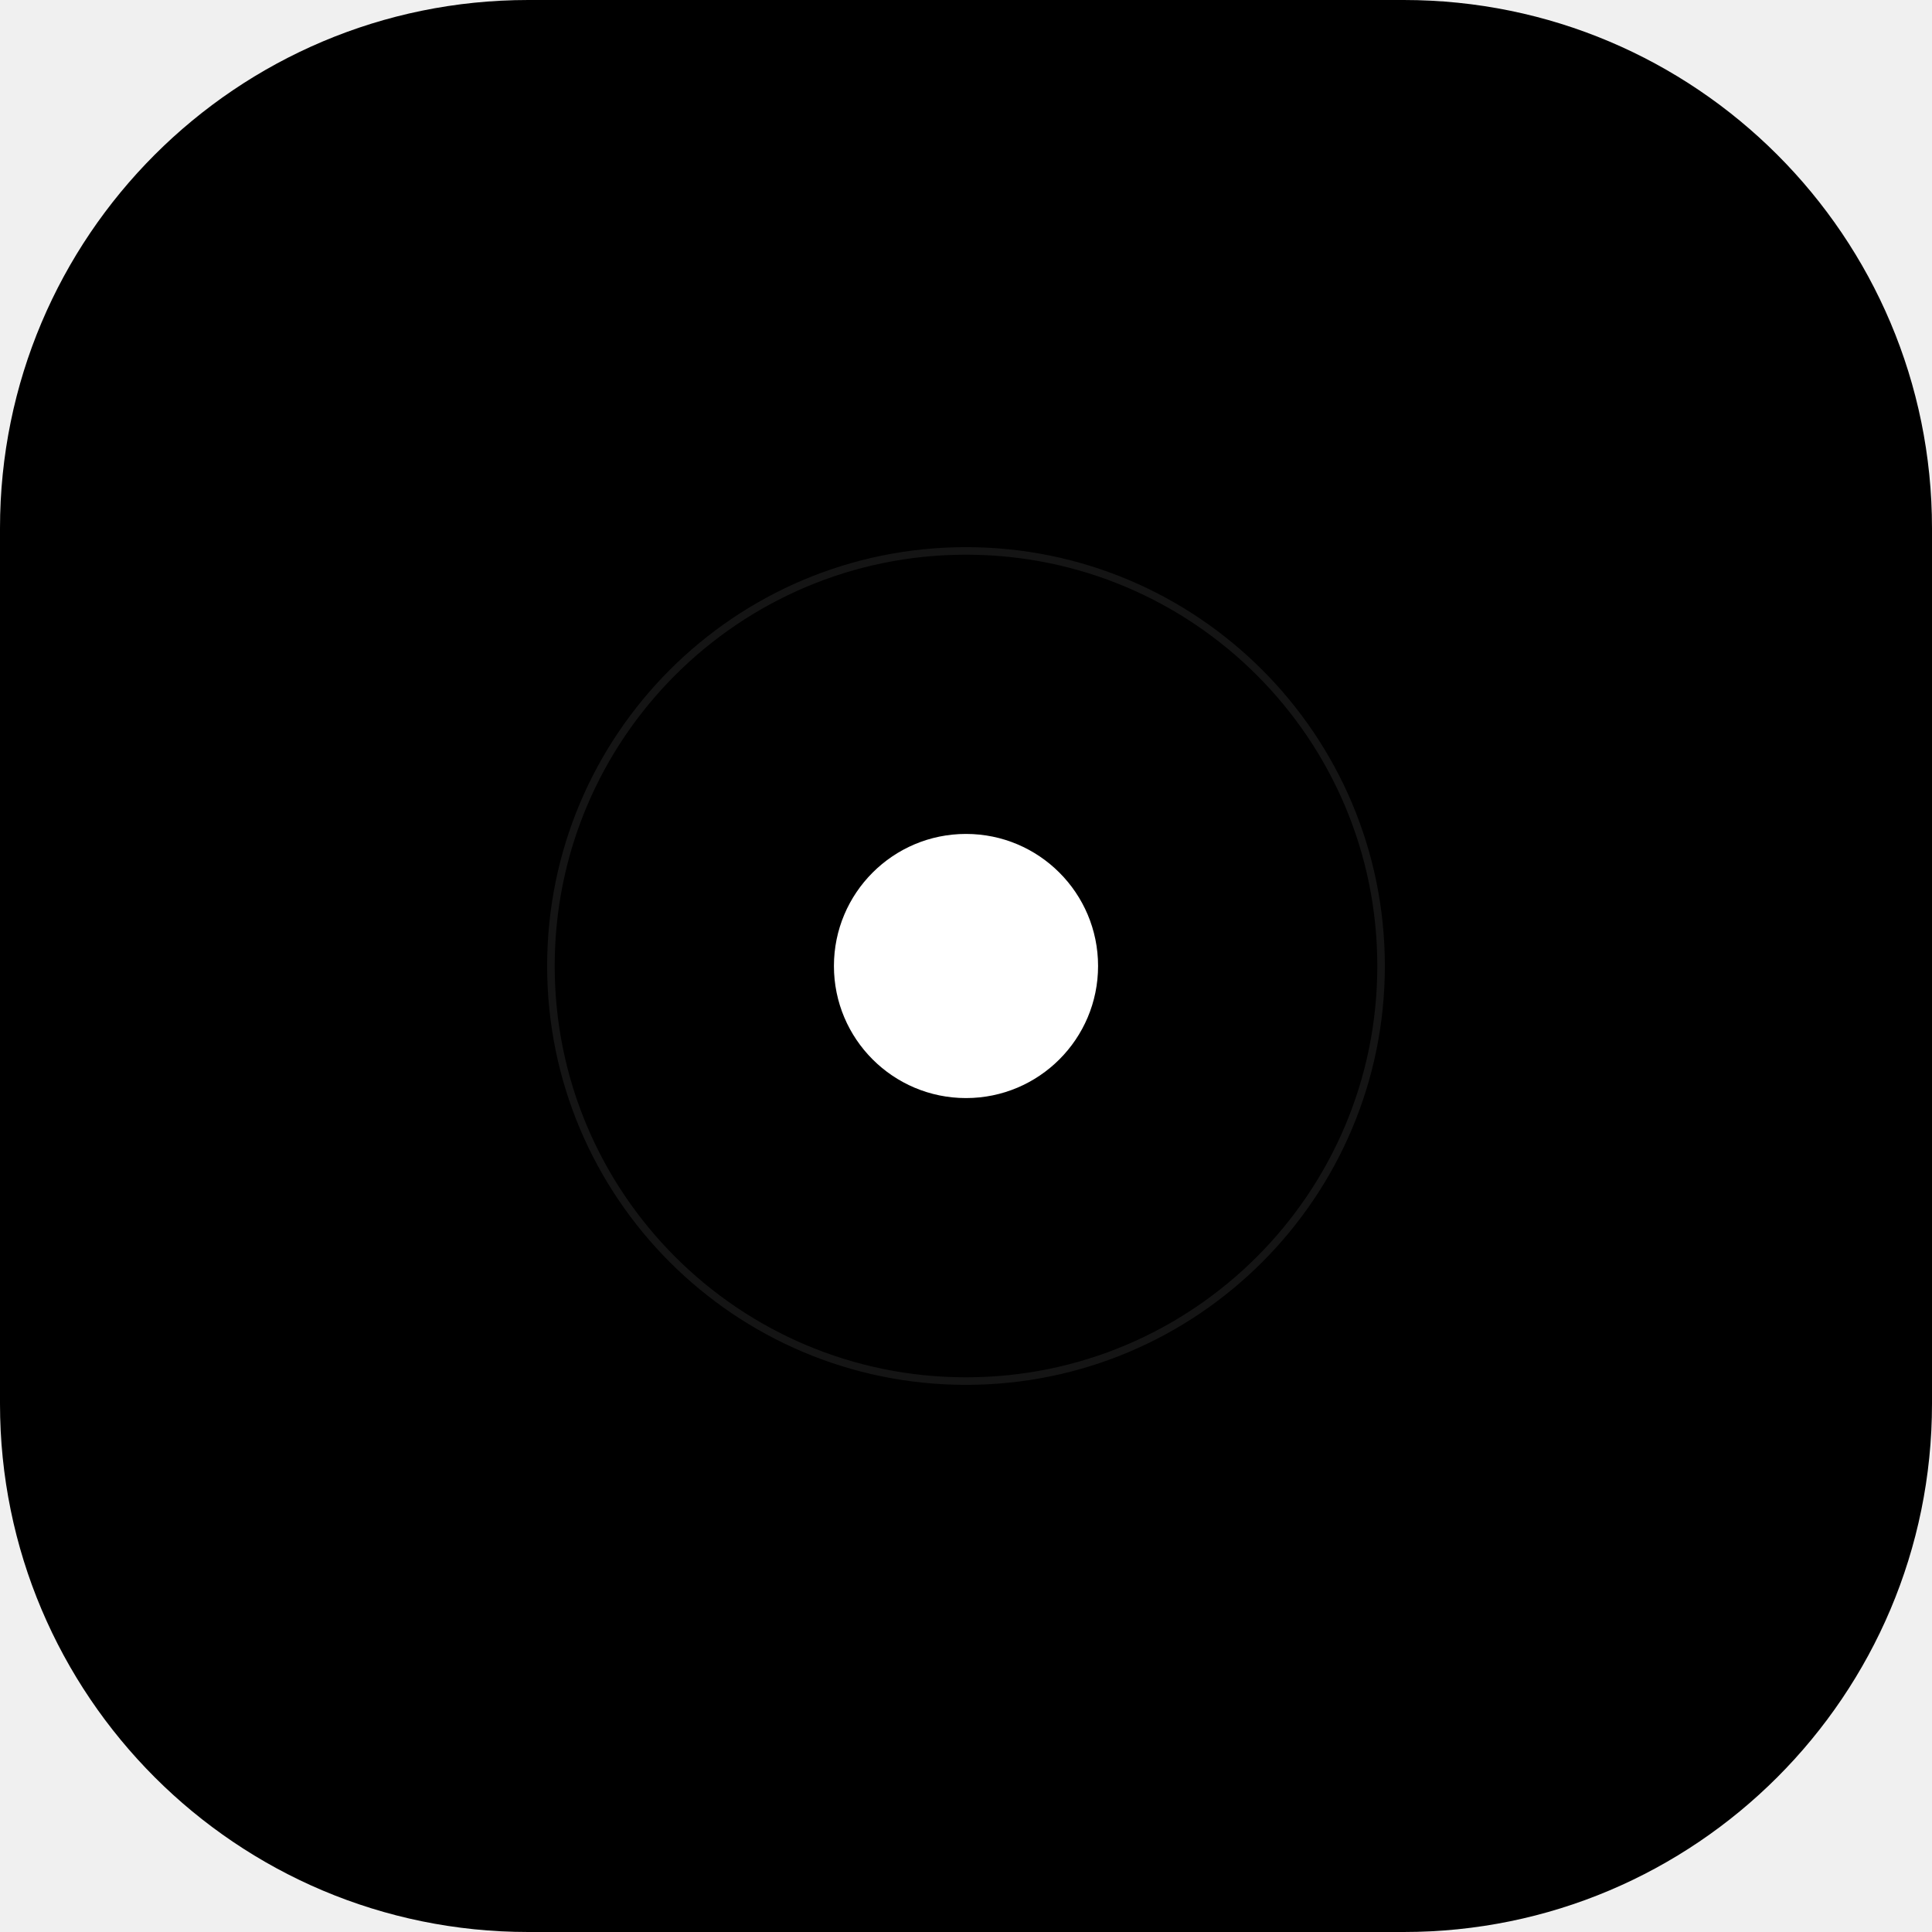
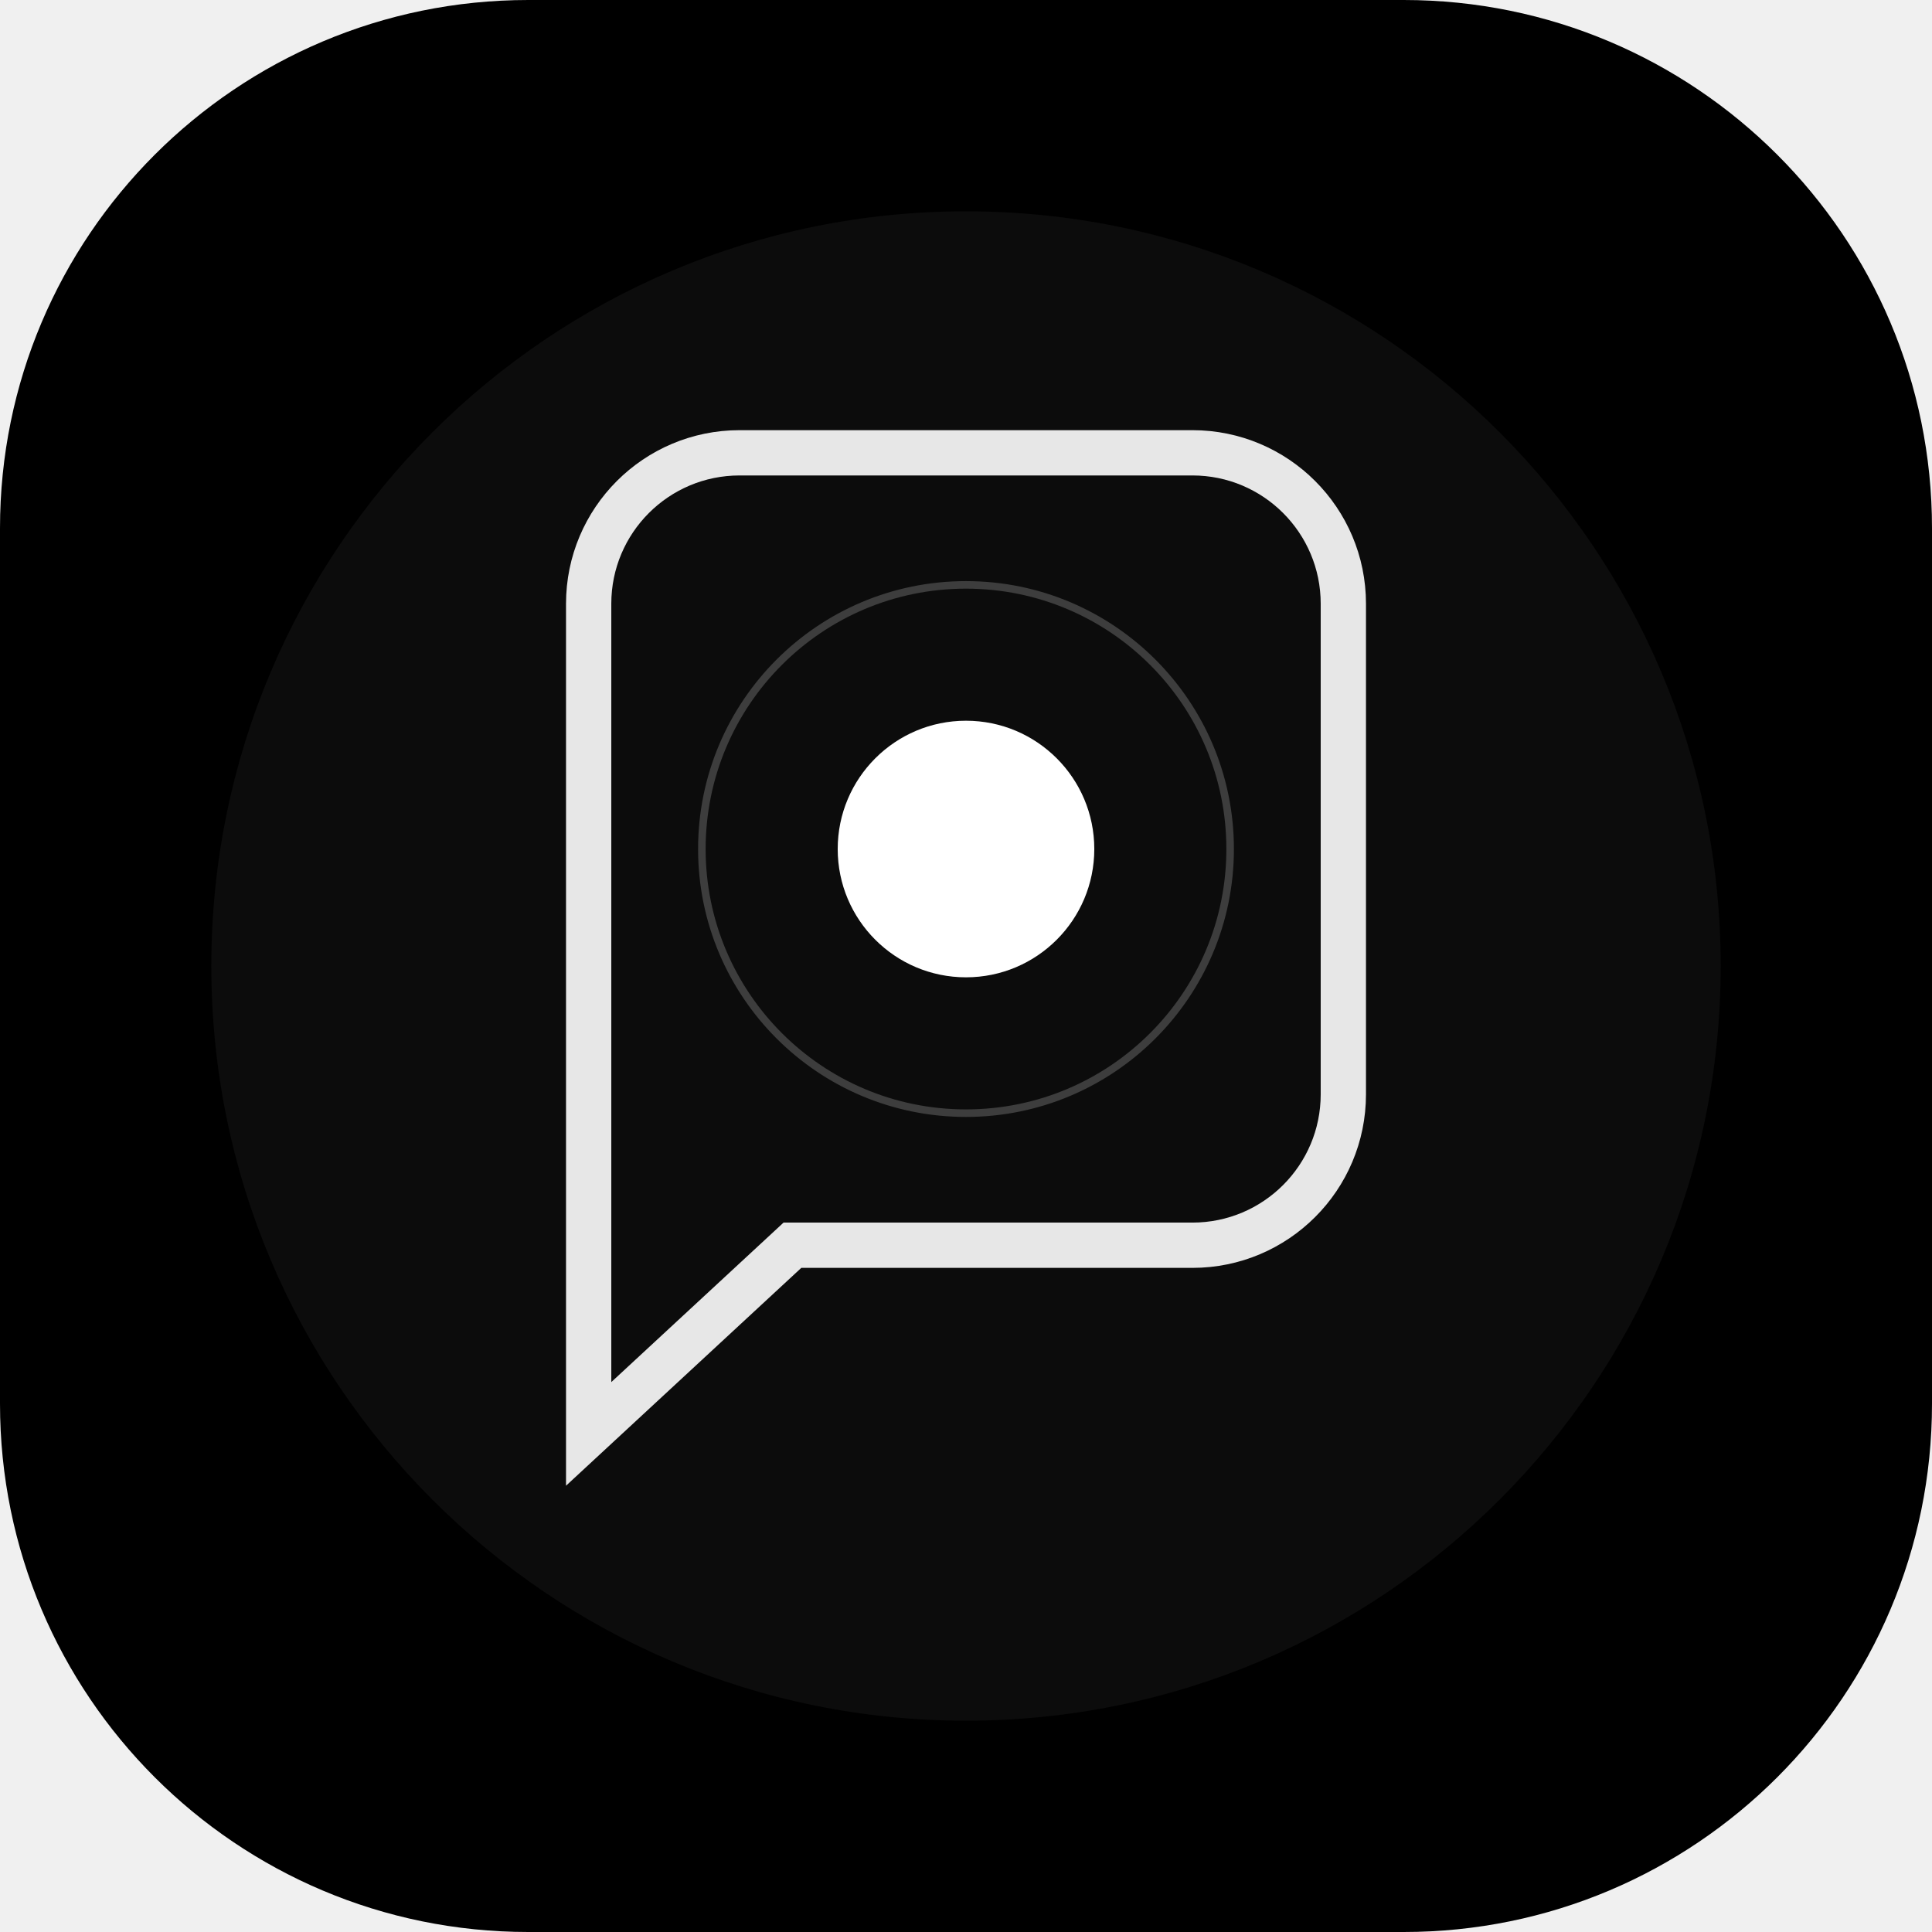
- <svg xmlns="http://www.w3.org/2000/svg" width="512" height="512" viewBox="0 0 512 512">
+ <svg xmlns="http://www.w3.org/2000/svg" width="512" height="512" viewBox="0 0 512 512" fill="none">
  <rect width="512" height="512" rx="140" fill="#000000" />
-   <circle cx="256" cy="256" r="110" stroke="white" stroke-opacity="0.08" stroke-width="2" fill="none" />
-   <circle cx="256" cy="256" r="35" fill="white" />
+   <circle cx="256" cy="256" r="200" fill="white" fill-opacity="0.05" />
+   <path d="M156 160C156 137.909 173.909 120 196 120H316C338.091 120 356 137.909 356 160V290C356 312.091 338.091 330 316 330H210L156 380V160Z" stroke="white" stroke-width="12" stroke-opacity="0.9" fill="none" />
+   <circle cx="256" cy="225" r="34" fill="white" />
+   <circle cx="256" cy="225" r="70" stroke="white" stroke-width="2" stroke-opacity="0.2" fill="none" />
</svg>
